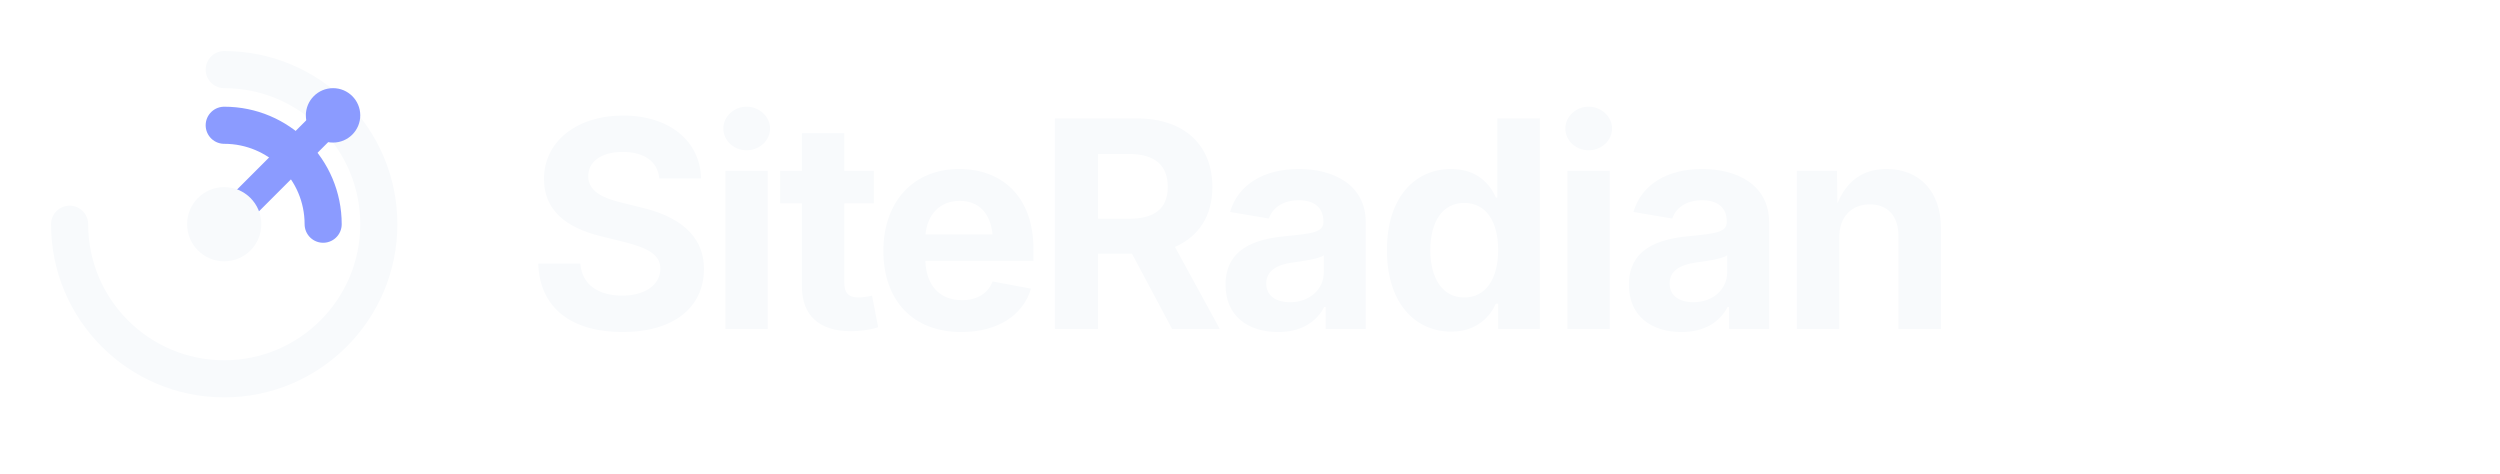
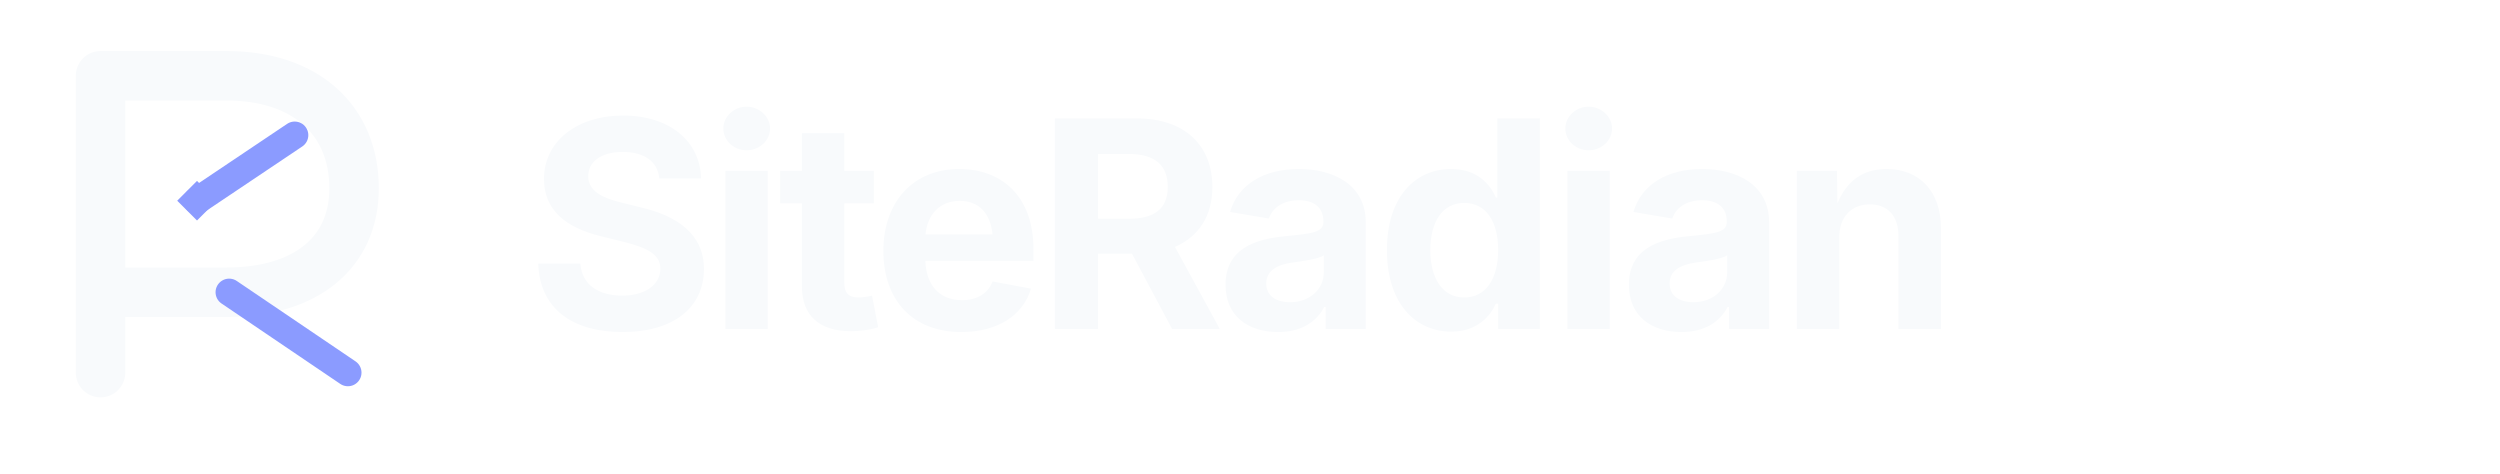
<svg xmlns="http://www.w3.org/2000/svg" viewBox="0 0 190 36" role="img" aria-labelledby="title">
  <g transform="translate(2 2) scale(.94)">
-     <path d="M16 3.5A12.5 12.5 0 1 1 3.5 16" fill="none" stroke="#F8FAFC" stroke-width="3" stroke-linecap="round" />
-     <path d="M16 8a8 8 0 0 1 8 8" fill="none" stroke="#8B9BFF" stroke-width="3" stroke-linecap="round" />
-     <path d="m16 16 8.7-8.7" fill="none" stroke="#8B9BFF" stroke-width="2.5" stroke-linecap="round" />
-     <circle cx="16" cy="16" r="3" fill="#F8FAFC" />
-     <circle cx="24.8" cy="7.2" r="2.2" fill="#8B9BFF" />
+     <path d="M6 28V4h10.2c6.4 0 10.3 3.6 10.3 9.1 0 5.2-3.9 8.4-10.3 8.4H6" fill="none" stroke="#F8FAFC" stroke-width="4" stroke-linecap="round" stroke-linejoin="round" />
+     <path d="m16.4 21.5 9.6 6.5M13.8 14.1l7.9-5.3" fill="none" stroke="#8B9BFF" stroke-width="2.2" stroke-linecap="round" stroke-linejoin="round" />
+     <path d="m13.8 12.5 1.6 1.6-1.6 1.6-1.6-1.6z" fill="#8B9BFF" />
  </g>
  <text x="40" y="25" fill="#F8FAFC" font-family="-apple-system,BlinkMacSystemFont,'Segoe UI',sans-serif" font-size="22" font-weight="700" letter-spacing="-.65">SiteRadian</text>
</svg>
